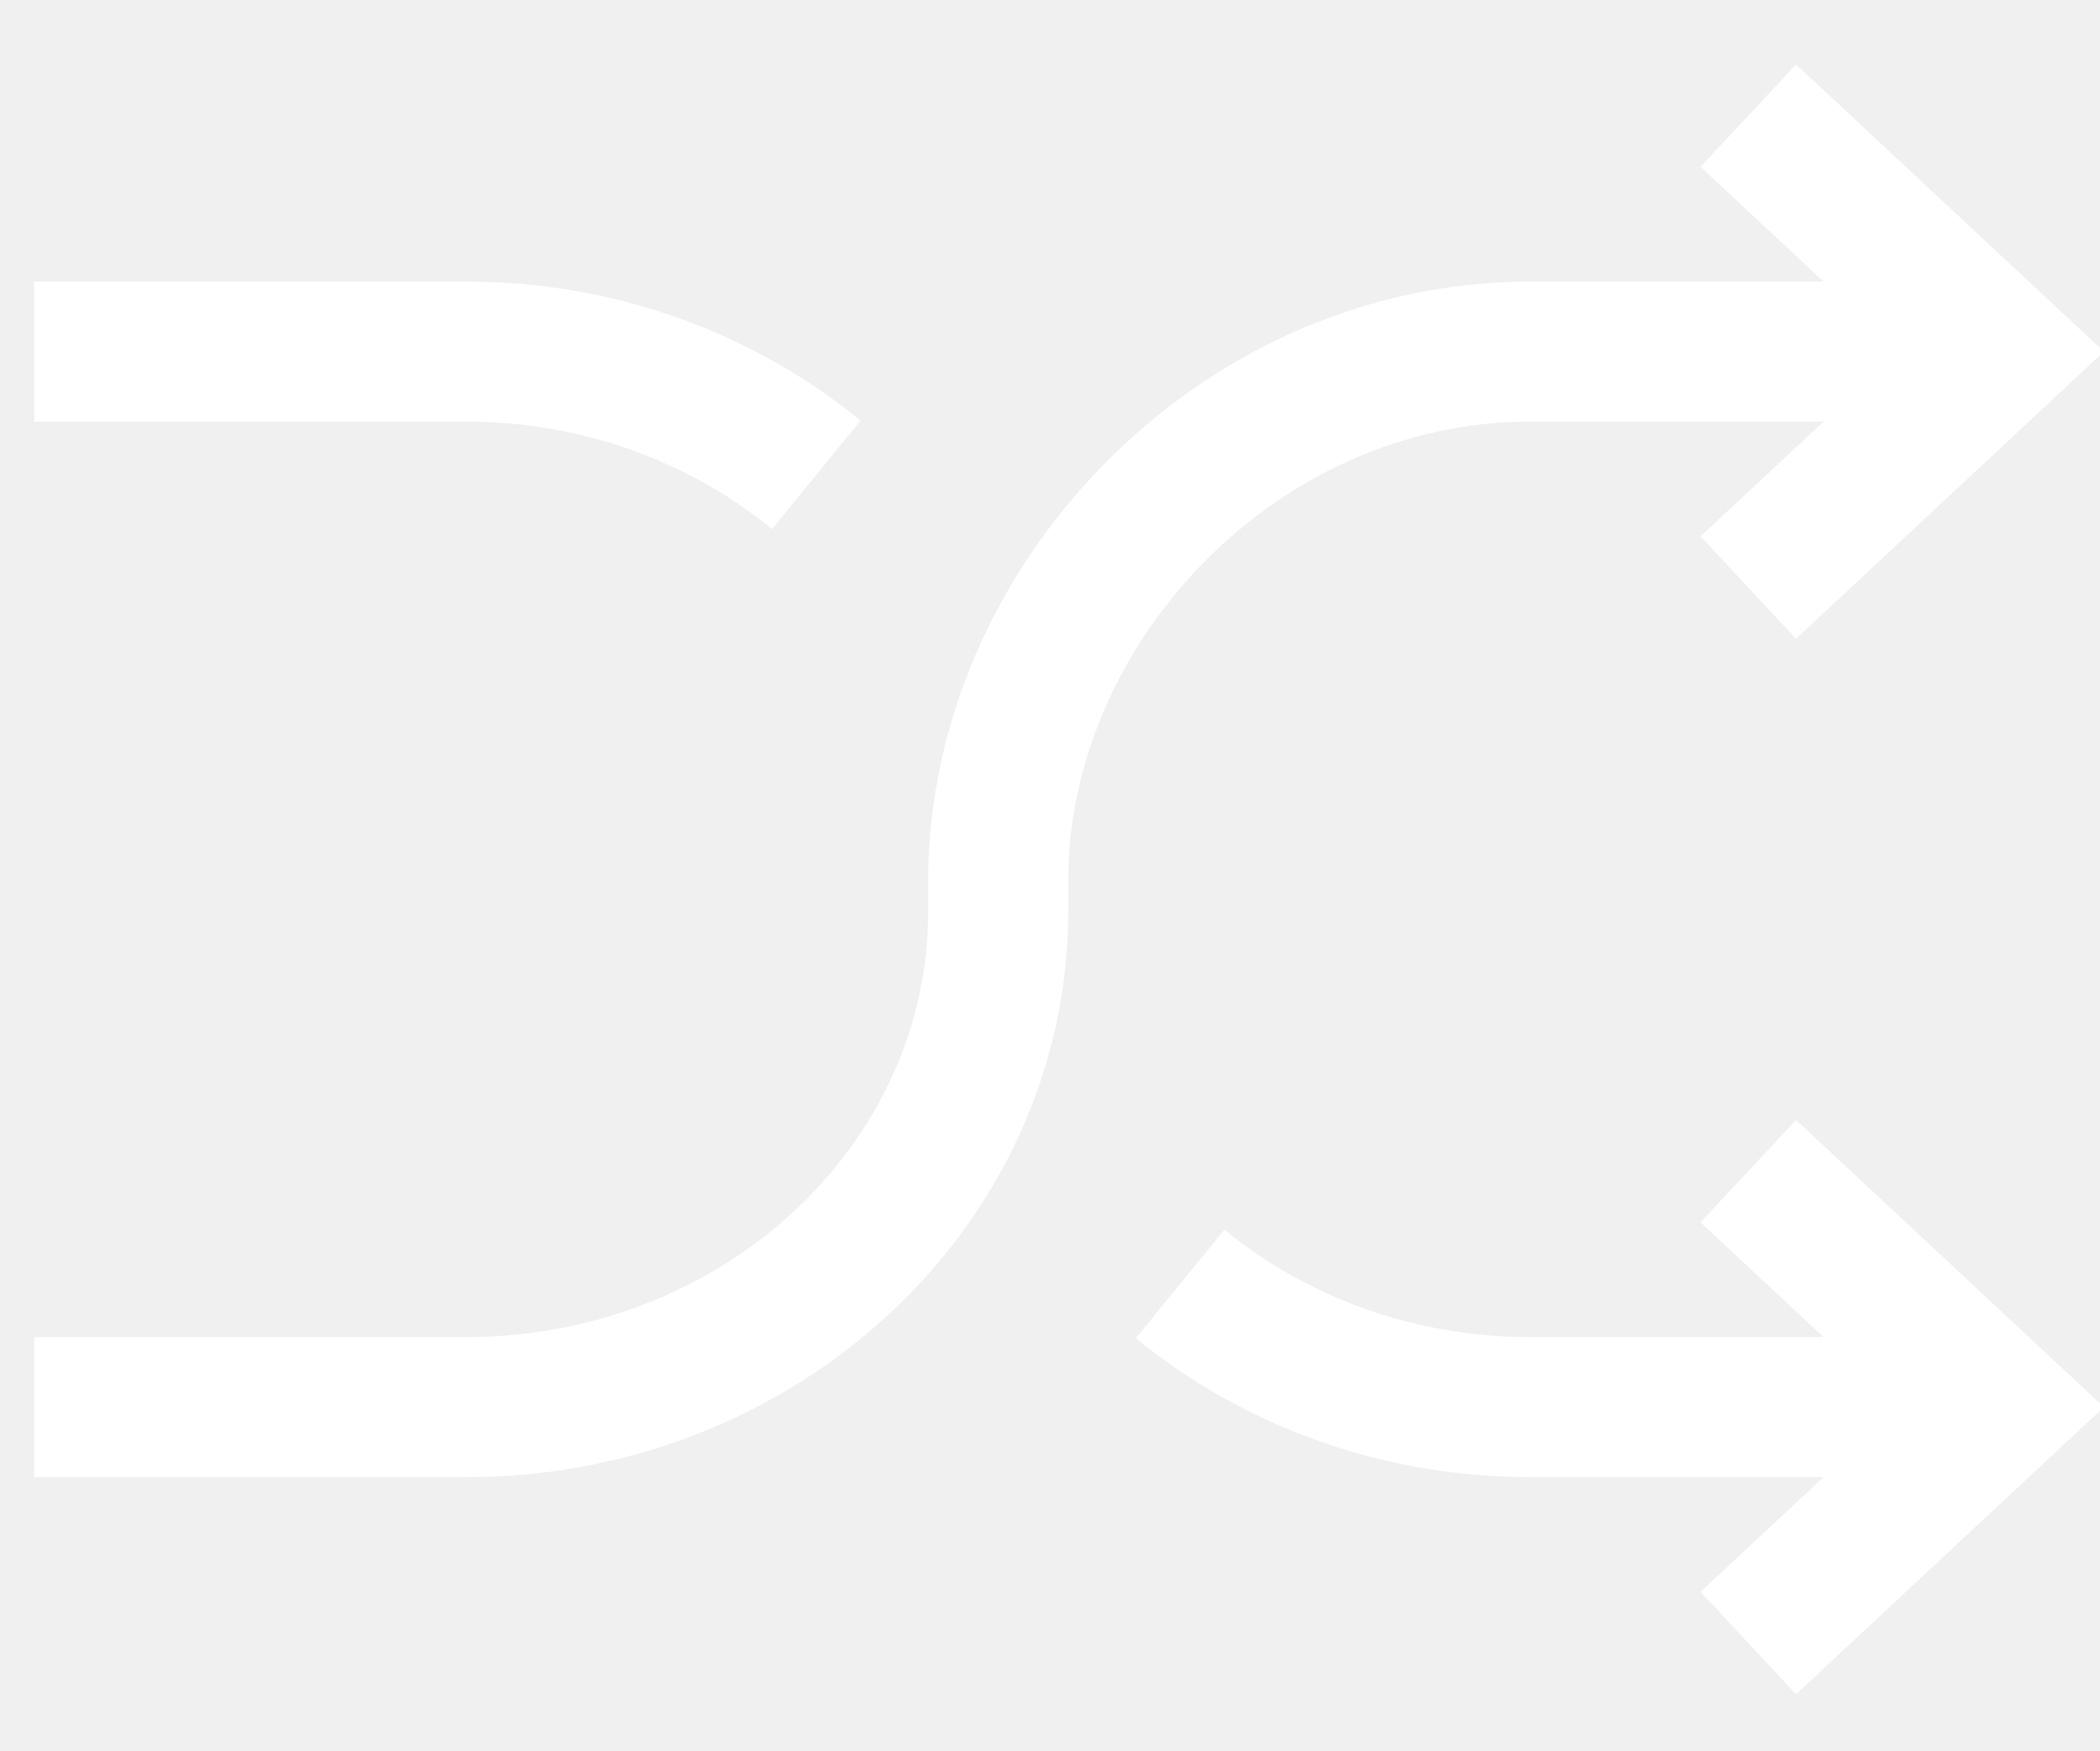
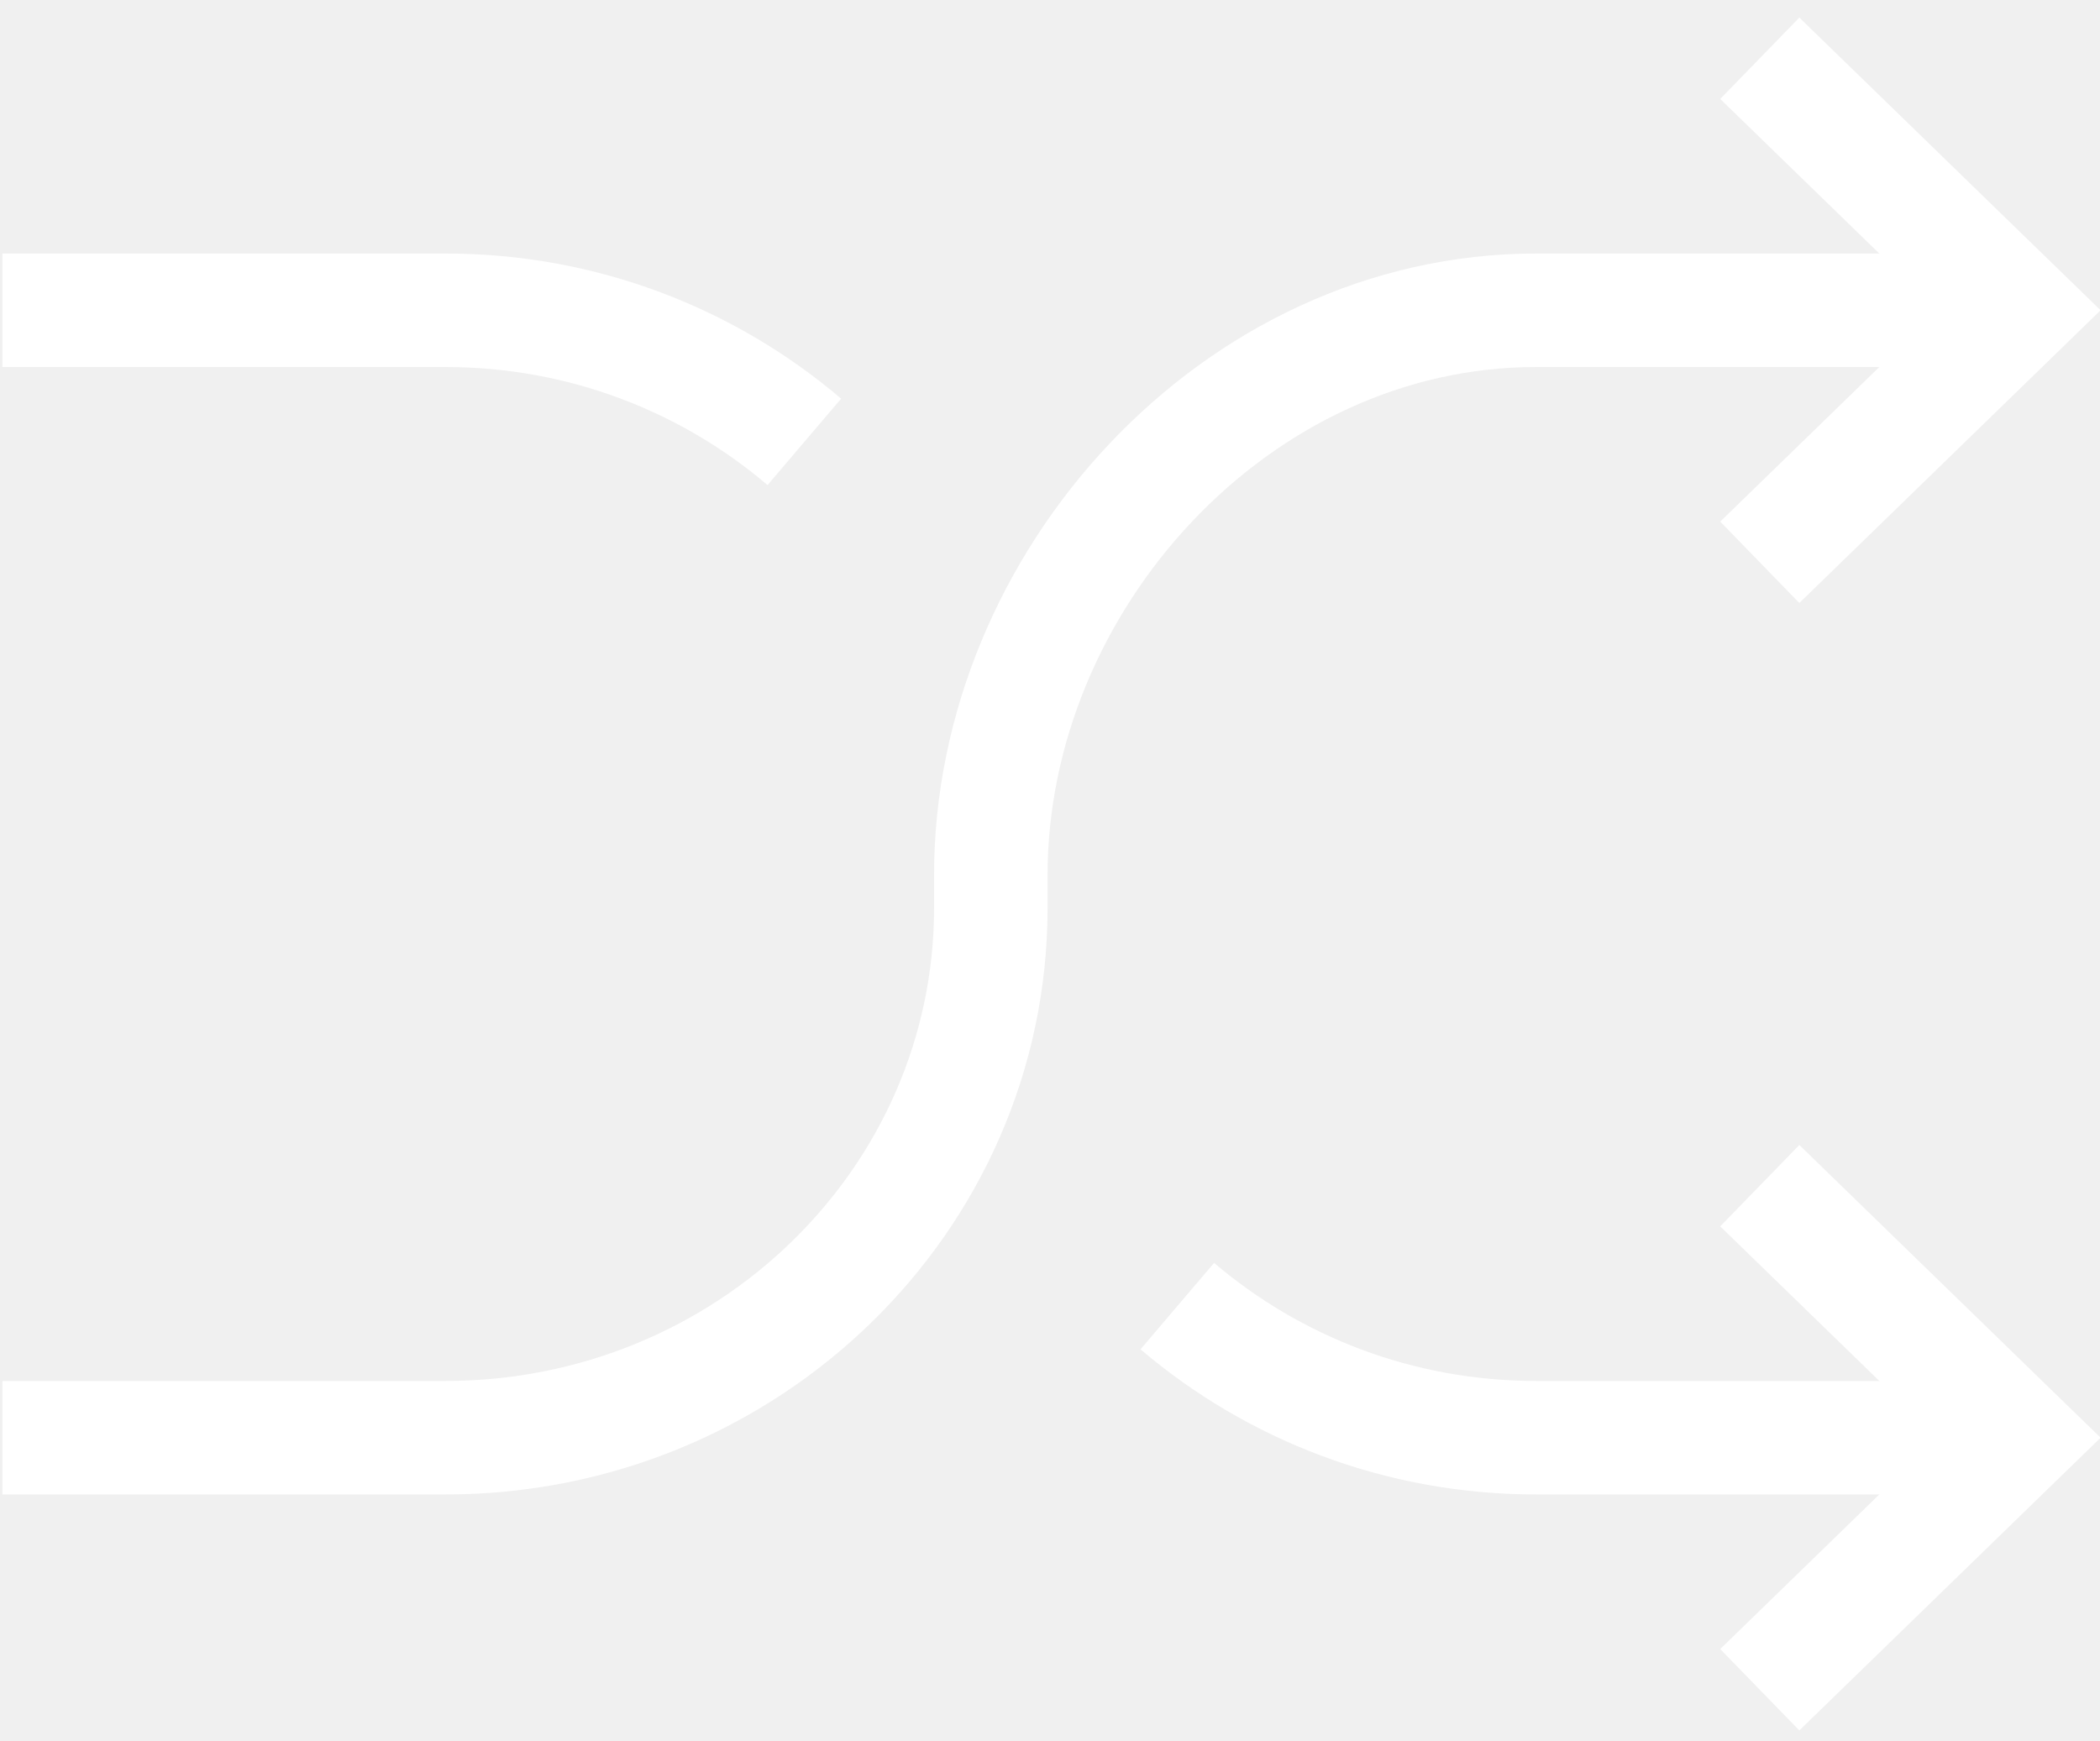
- <svg xmlns="http://www.w3.org/2000/svg" width="30px" height="25px" viewBox="0 0 30 25" version="1.1">
+ <svg xmlns="http://www.w3.org/2000/svg" width="111px" height="92px" viewBox="0 0 111 92" version="1.1">
  <defs />
  <g id="Page-1" stroke="none" stroke-width="1" fill="none" fill-rule="evenodd">
-     <g id="vol" transform="translate(-310, -948)" stroke-width="2" stroke="#FFFFFF">
-       <g id="playing" transform="translate(28, 919)">
-         <g id="time-and-operate" transform="translate(274.3263, 11.23158)">
-           <g id="Group" transform="translate(8.128186, 19.4)">
-             <polyline id="Shape" points="24.521 0.02 28.135 3.39 24.521 6.76" />
-             <path d="M28.135,3.39 L21.405,3.39 C17.208,3.39 13.806,7.027 13.806,10.94 L13.806,10.94 L13.806,11.379 C13.806,15.293 10.404,18.465 6.207,18.465 L0.034,18.465" id="Shape" />
-             <polyline id="Shape" points="24.521 21.835 28.135 18.465 24.521 15.095" />
-             <path d="M28.135,18.465 L21.405,18.465 C19.488,18.465 17.741,17.798 16.404,16.706" id="Shape" />
-             <path d="M11.207,5.15 C9.87,4.057 8.124,3.39 6.207,3.39 L0.034,3.39" id="Shape" />
-           </g>
-         </g>
+     <g id="buttons" transform="translate(-402, -289)" stroke-width="6" stroke="#FFFFFF">
+       <g id="play-shuffle" transform="translate(402, 292)">
+         <polyline id="Shape" points="93.017 0.08 106.727 13.403 93.017 26.727" />
+         <path d="M106.727,13.403 L81.199,13.403 C65.278,13.403 52.372,27.782 52.372,43.255 L52.372,43.255 L52.372,44.991 C52.372,60.464 39.466,73.007 23.544,73.007 L0.128,73.007" id="Shape" />
+         <polyline id="Shape" points="93.017 86.331 106.727 73.007 93.017 59.683" />
+         <path d="M106.727,73.007 L81.199,73.007 C73.926,73.007 67.301,70.369 62.229,66.05" id="Shape" />
+         <path d="M42.515,20.36 C37.443,16.041 30.817,13.403 23.544,13.403 L0.128,13.403" id="Shape" />
      </g>
    </g>
  </g>
</svg>
